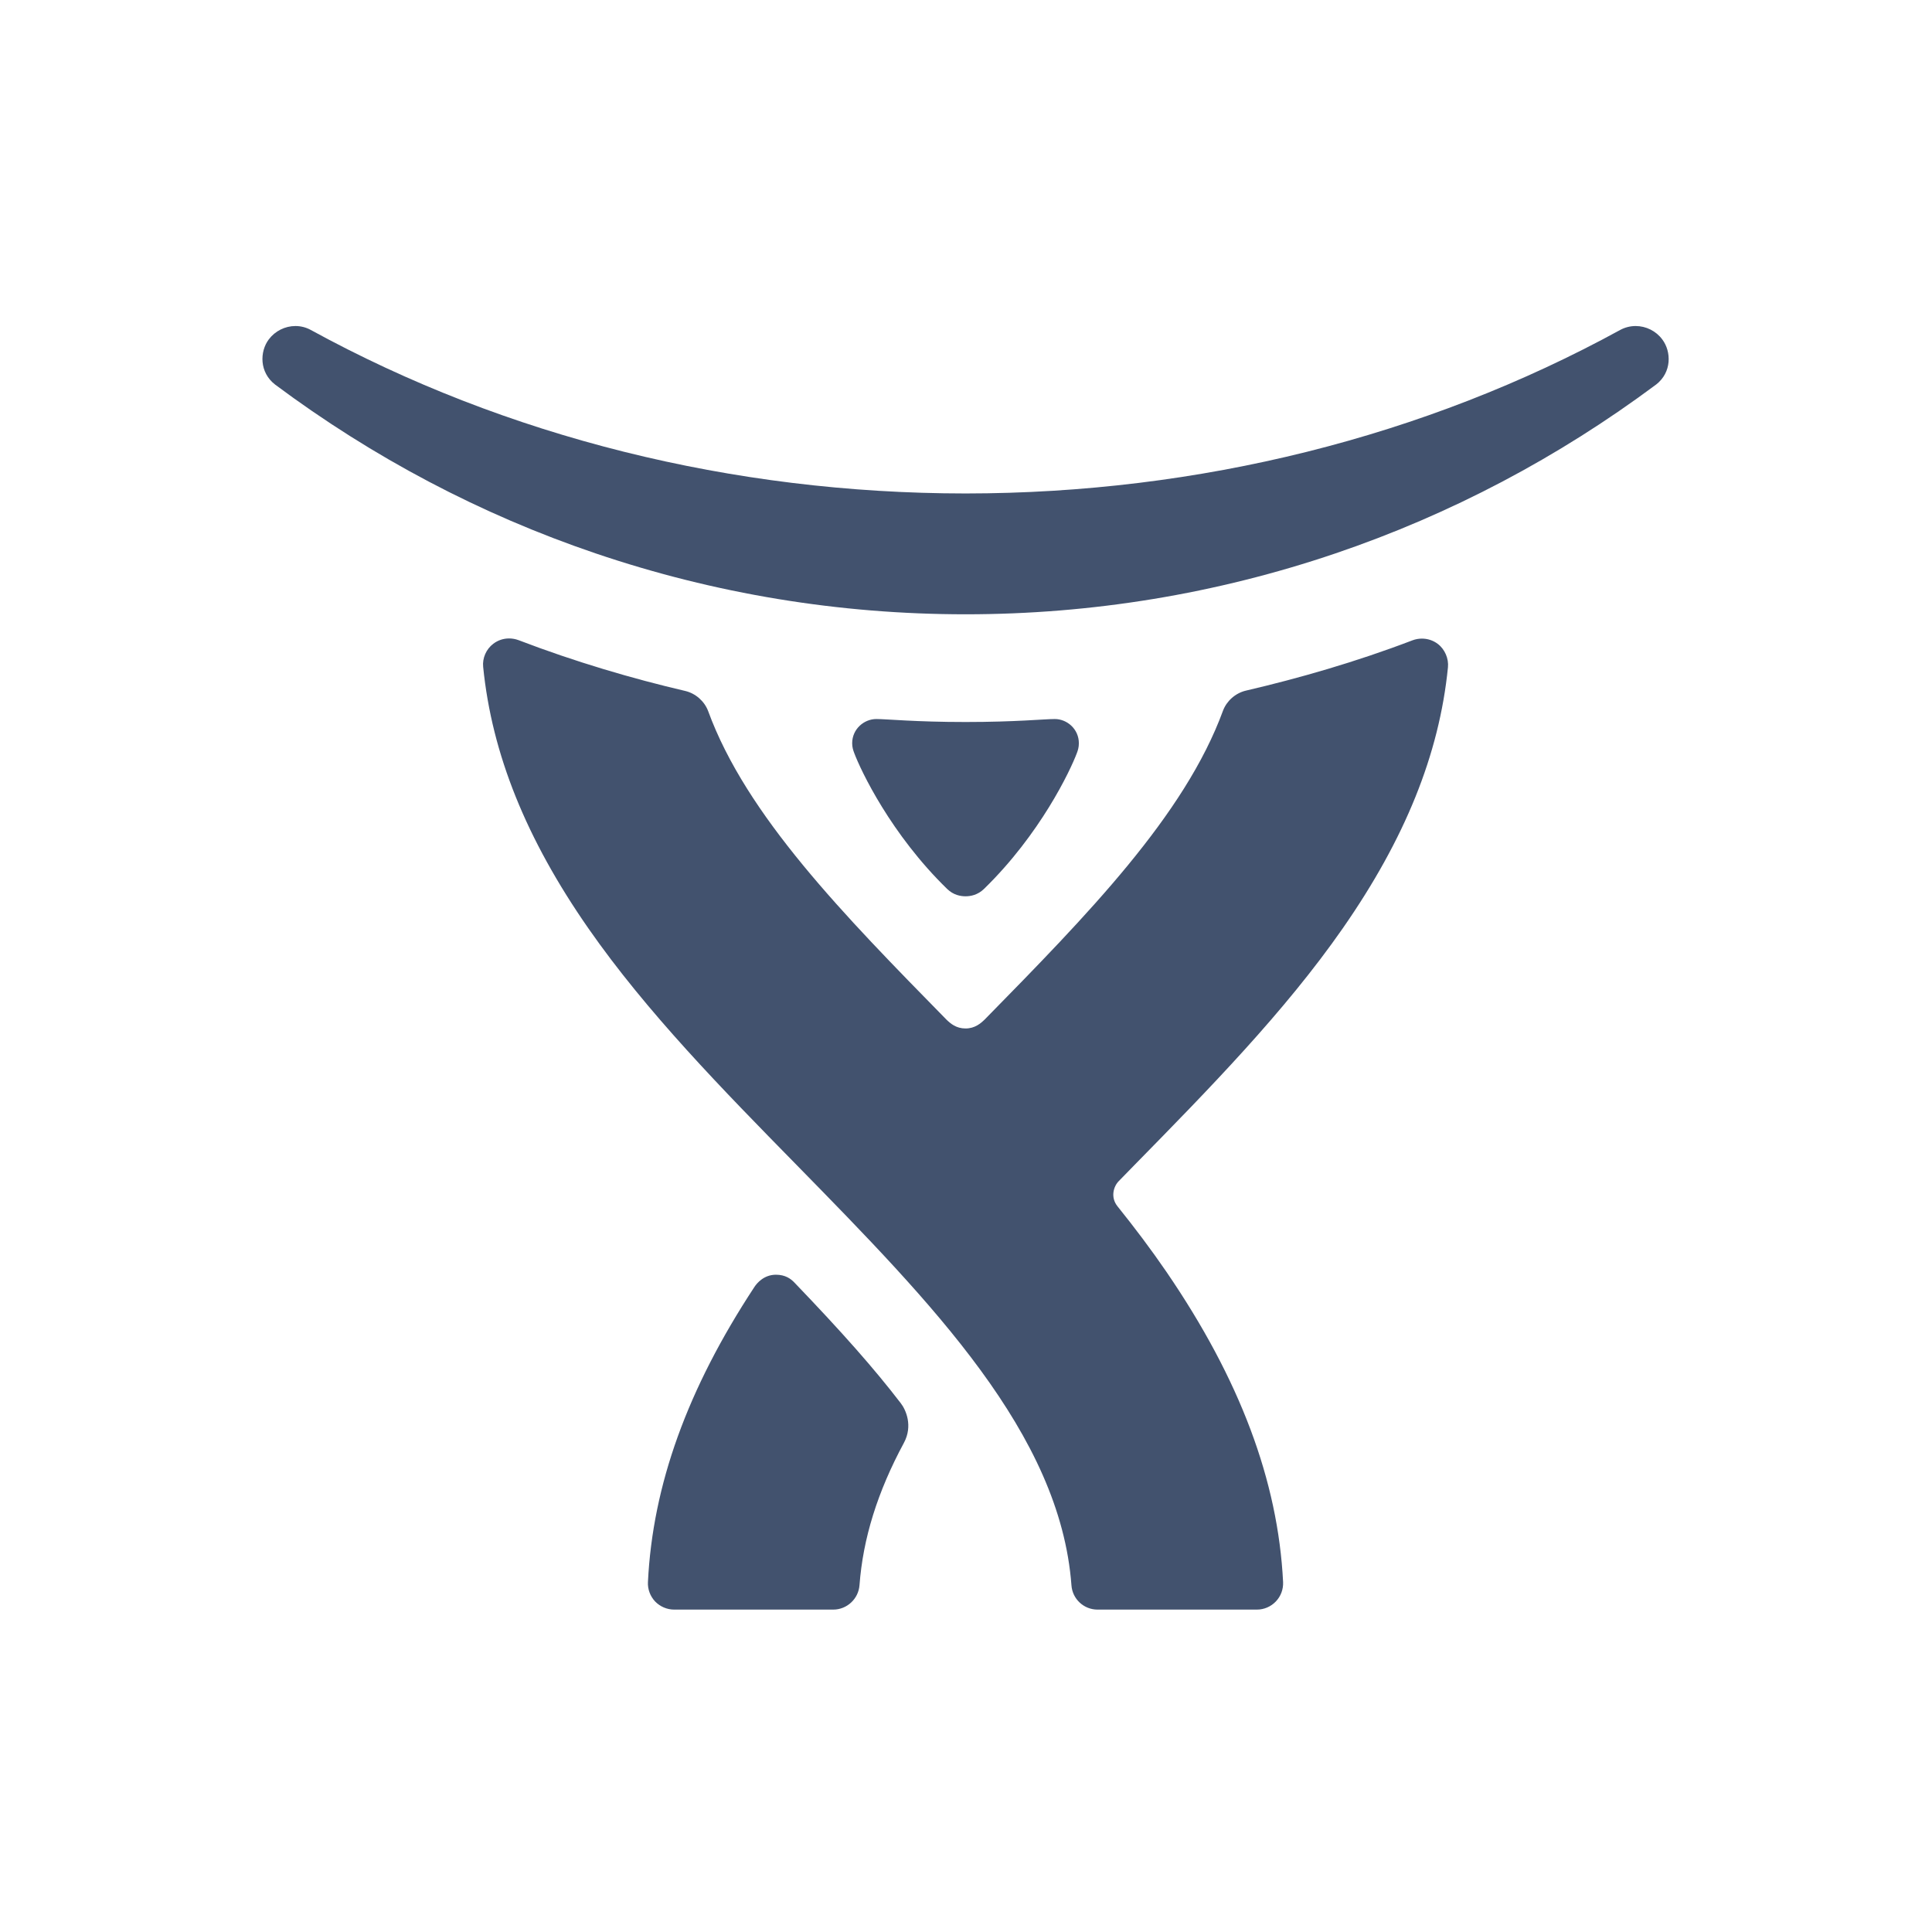
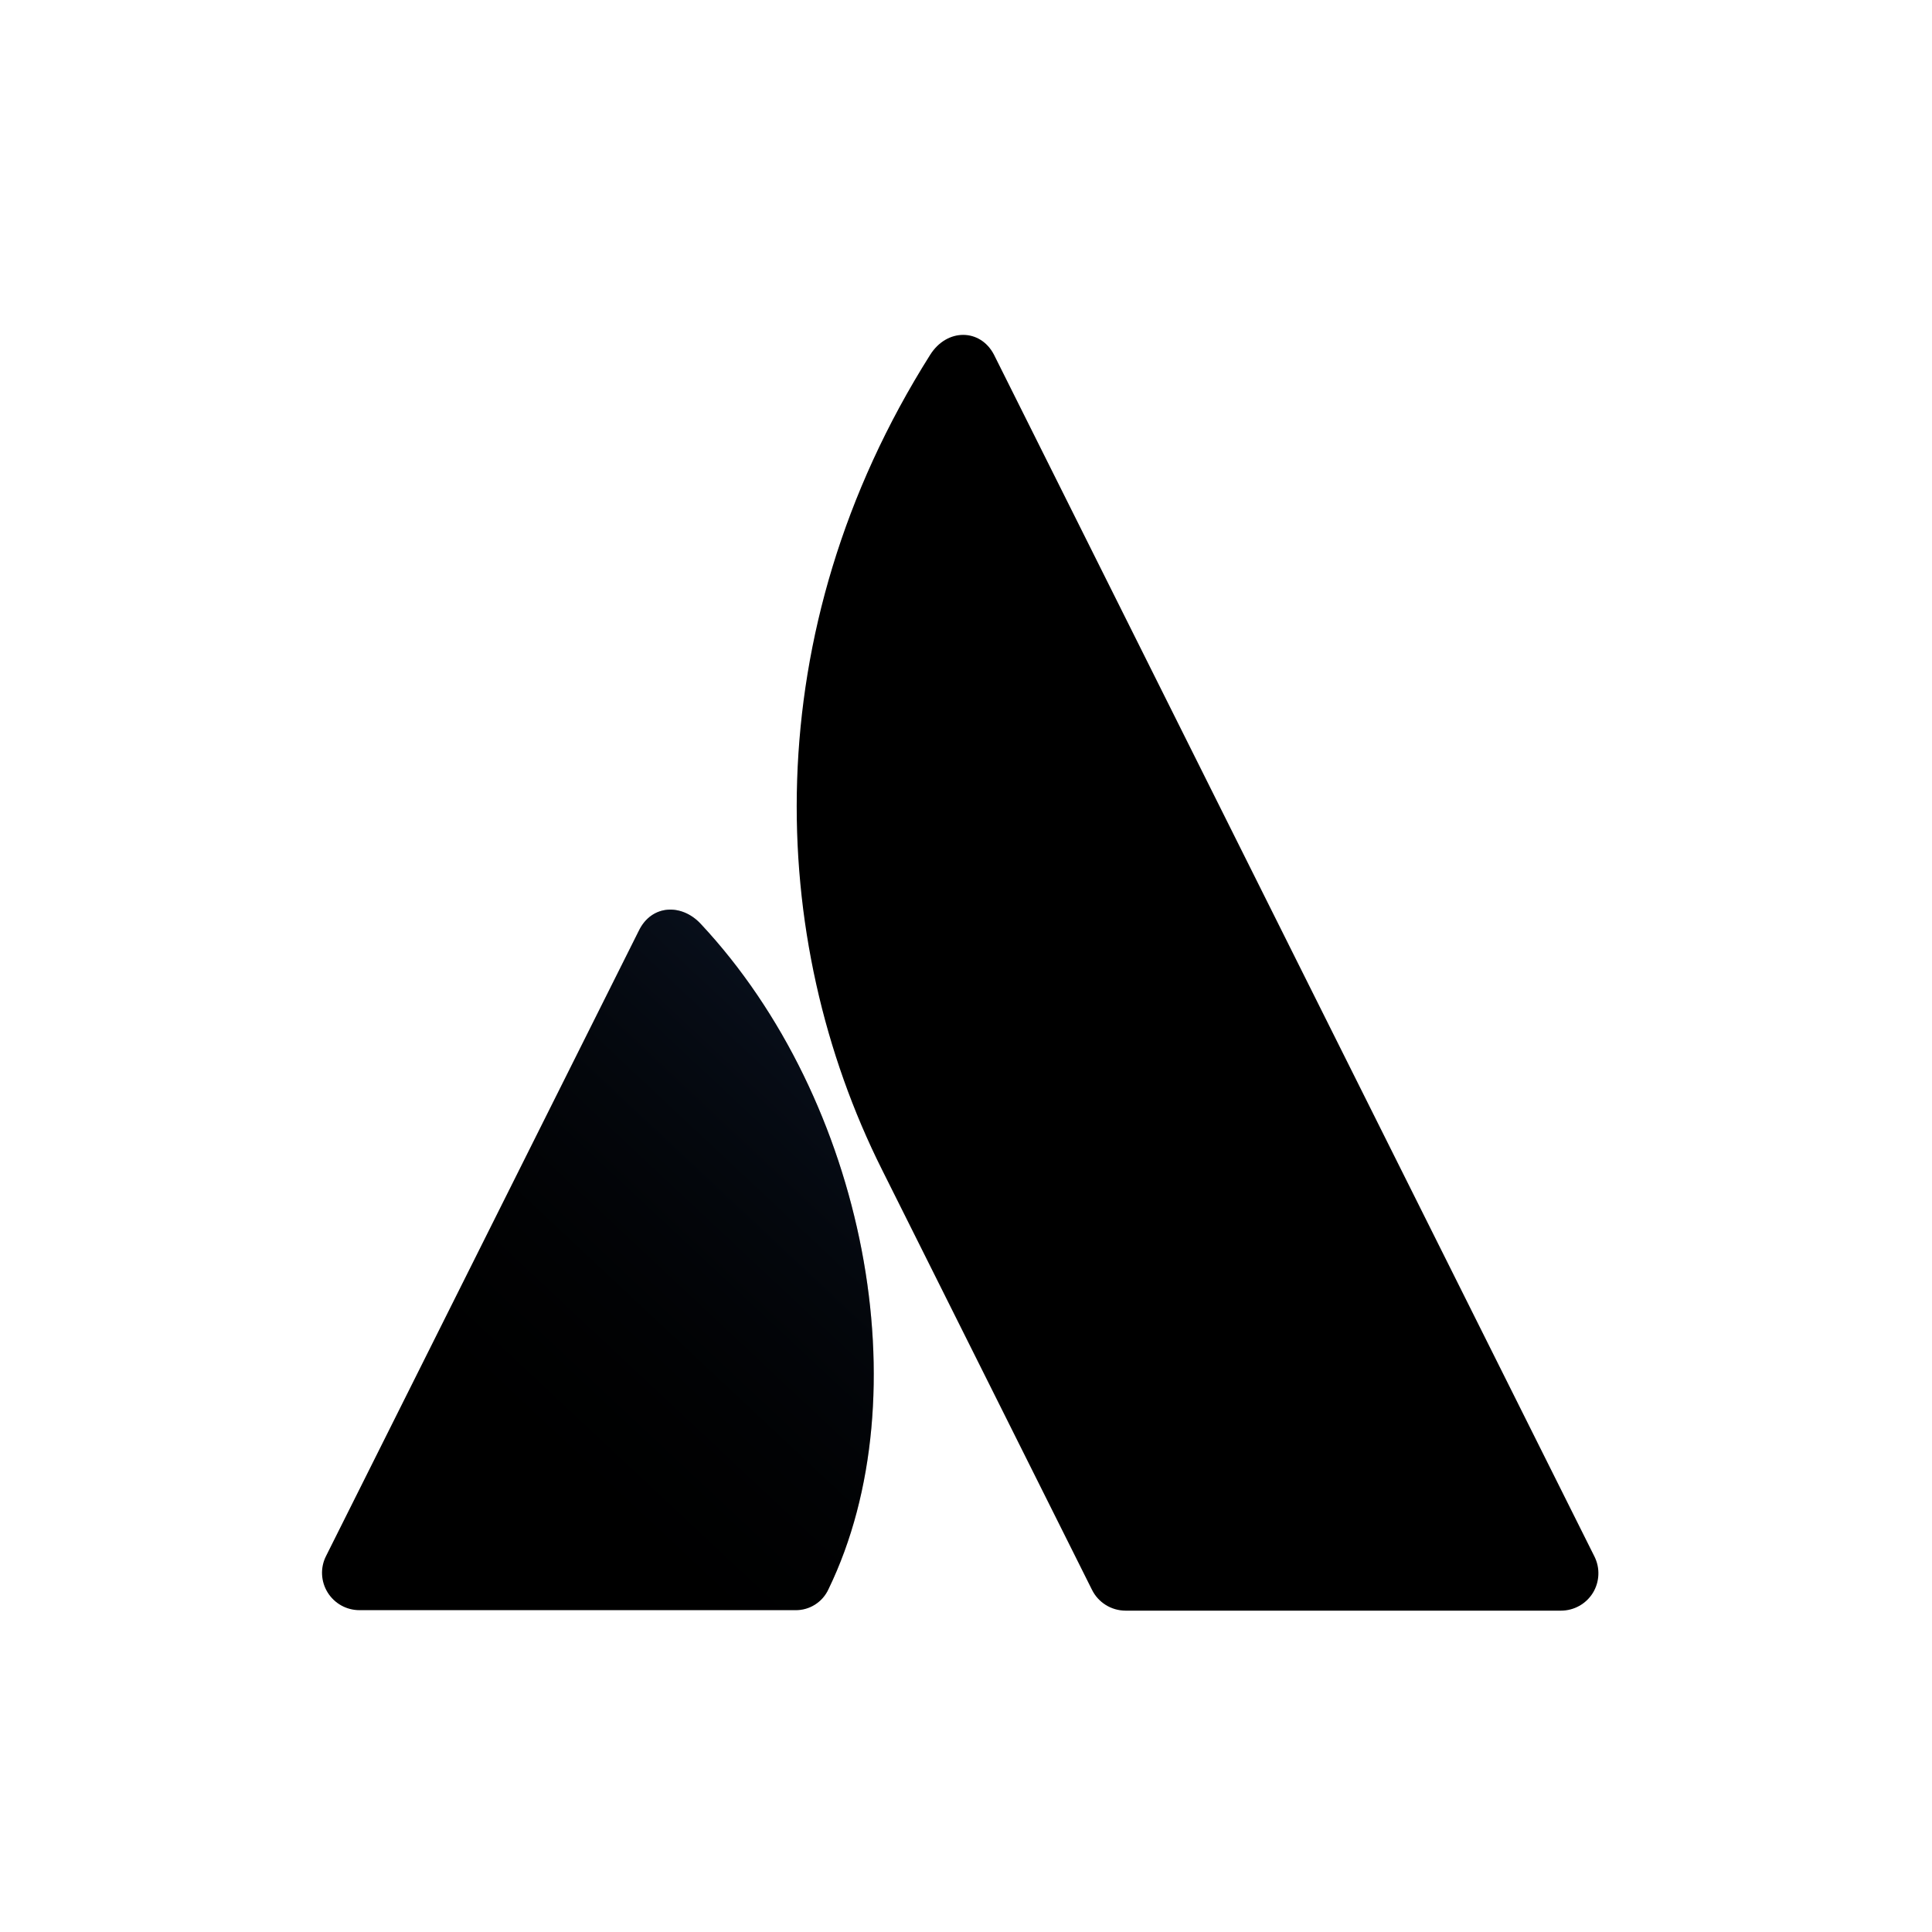
<svg xmlns="http://www.w3.org/2000/svg" width="24px" height="24px" viewBox="0 0 24 24" version="1.1">
-   <defs />
-   <g id="Global" stroke="none" stroke-width="1" fill="none" fill-rule="evenodd">
-     <g id="icons/atlassian" fill="#42526E">
-       <path d="M20.649,4.216 C20.764,4.368 20.768,4.625 20.574,4.776 C19.357,5.683 18.017,6.39 16.591,6.874 C15.112,7.376 13.566,7.631 11.995,7.631 L11.994,7.631 C10.423,7.631 8.877,7.376 7.398,6.874 C5.971,6.39 4.632,5.683 3.417,4.777 C3.221,4.625 3.225,4.368 3.339,4.216 C3.417,4.112 3.541,4.05 3.67,4.05 C3.737,4.05 3.803,4.067 3.861,4.099 C6.287,5.427 9.099,6.129 11.994,6.13 C14.889,6.129 17.702,5.427 20.128,4.098 C20.186,4.067 20.252,4.05 20.318,4.05 C20.448,4.05 20.572,4.112 20.649,4.216 Z M17.861,7.999 C17.949,8.066 17.998,8.182 17.987,8.29 C17.879,9.372 17.452,10.423 16.681,11.531 C15.956,12.573 15.01,13.537 14.095,14.47 C14.029,14.538 13.963,14.605 13.897,14.673 C13.831,14.74 13.794,14.875 13.881,14.984 C14.095,15.25 14.3,15.522 14.491,15.801 C15.403,17.135 15.876,18.395 15.939,19.653 C15.943,19.743 15.911,19.829 15.849,19.894 C15.788,19.958 15.703,19.995 15.614,19.995 L13.634,19.995 C13.463,19.995 13.322,19.863 13.31,19.694 C13.17,17.812 11.578,16.189 9.894,14.47 C8.979,13.537 8.033,12.573 7.308,11.531 C6.537,10.423 6.11,9.366 6.002,8.284 C5.991,8.177 6.038,8.065 6.128,7.997 C6.186,7.953 6.254,7.931 6.324,7.931 C6.363,7.931 6.403,7.938 6.441,7.952 C7.143,8.221 7.859,8.431 8.511,8.583 C8.644,8.614 8.751,8.713 8.796,8.831 C9.271,10.132 10.483,11.367 11.755,12.664 C11.807,12.715 11.878,12.776 11.994,12.776 C12.111,12.776 12.182,12.713 12.233,12.664 C13.506,11.367 14.718,10.128 15.193,8.827 C15.238,8.709 15.345,8.61 15.478,8.579 C16.13,8.427 16.844,8.223 17.547,7.954 C17.585,7.94 17.624,7.933 17.663,7.933 C17.734,7.933 17.803,7.955 17.861,7.999 Z M9.87,15.934 C10.464,16.553 10.863,17.005 11.188,17.429 C11.254,17.513 11.342,17.712 11.229,17.923 C10.9,18.533 10.72,19.113 10.677,19.692 C10.664,19.862 10.521,19.995 10.351,19.995 L8.375,19.995 C8.286,19.995 8.2,19.958 8.138,19.894 C8.077,19.829 8.044,19.741 8.049,19.652 C8.108,18.45 8.538,17.255 9.371,15.988 C9.404,15.937 9.492,15.835 9.639,15.835 C9.755,15.835 9.824,15.885 9.87,15.934 Z M11.996,8.969 C12.617,8.969 12.976,8.932 13.103,8.932 C13.256,8.932 13.402,9.057 13.402,9.233 C13.402,9.284 13.39,9.321 13.378,9.353 C13.296,9.573 12.921,10.364 12.223,11.043 C12.144,11.119 12.056,11.134 11.995,11.134 L11.994,11.134 C11.933,11.134 11.844,11.119 11.766,11.043 C11.068,10.364 10.693,9.573 10.611,9.353 C10.599,9.321 10.586,9.284 10.586,9.233 C10.586,9.057 10.733,8.932 10.886,8.932 C11.012,8.932 11.372,8.969 11.992,8.969 L11.996,8.969 Z" id="Combined-Shape" />
+   <defs>
+     <linearGradient x1="99.688%" y1="15.804%" x2="39.843%" y2="97.441%" id="linearGradient-1">
+       <stop stop-color="#172B4D" offset="0%" stop-opacity="0.4" />
+       <stop stop-color="currentColor" offset="92%" stop-opacity="0" />
+     </linearGradient>
+   </defs>
+   <g id="24px-Icon-(small)" stroke="none" stroke-width="1" fill="none" fill-rule="evenodd">
+     <g id="Atlassian-icon-gradient-neutral---small" fill-rule="nonzero">
+       <g id="Atlassian-icon-neutral" transform="translate(4, 4)">
+         <path d="M4.703,7.475 C4.466,7.222 4.094,7.236 3.936,7.562 L0.05,15.33 C-0.023,15.474 -0.015,15.645 0.07,15.782 C0.155,15.919 0.304,16.002 0.465,16.002 L5.877,16.002 C6.055,16.006 6.218,15.903 6.292,15.741 C7.459,13.334 6.752,9.665 4.703,7.475 Z" fill="currentColor" />
+         <path d="M4.703,7.475 C4.466,7.222 4.094,7.236 3.936,7.562 L0.05,15.33 C-0.023,15.474 -0.015,15.645 0.07,15.782 C0.155,15.919 0.304,16.002 0.465,16.002 L5.877,16.002 C6.055,16.006 6.218,15.903 6.292,15.741 C7.459,13.334 6.752,9.665 4.703,7.475 Z" fill="url(#linearGradient-1)" />
+         <path d="M7.554,0.409 C5.38,3.853 5.523,7.667 6.956,10.529 L9.564,15.747 C9.642,15.906 9.803,16.007 9.98,16.008 L15.391,16.008 C15.552,16.008 15.702,15.925 15.787,15.788 C15.871,15.651 15.879,15.48 15.807,15.336 C15.807,15.336 8.527,0.769 8.348,0.407 C8.18,0.081 7.764,0.074 7.554,0.409 Z" fill="currentColor" />
+       </g>
    </g>
  </g>
</svg>
